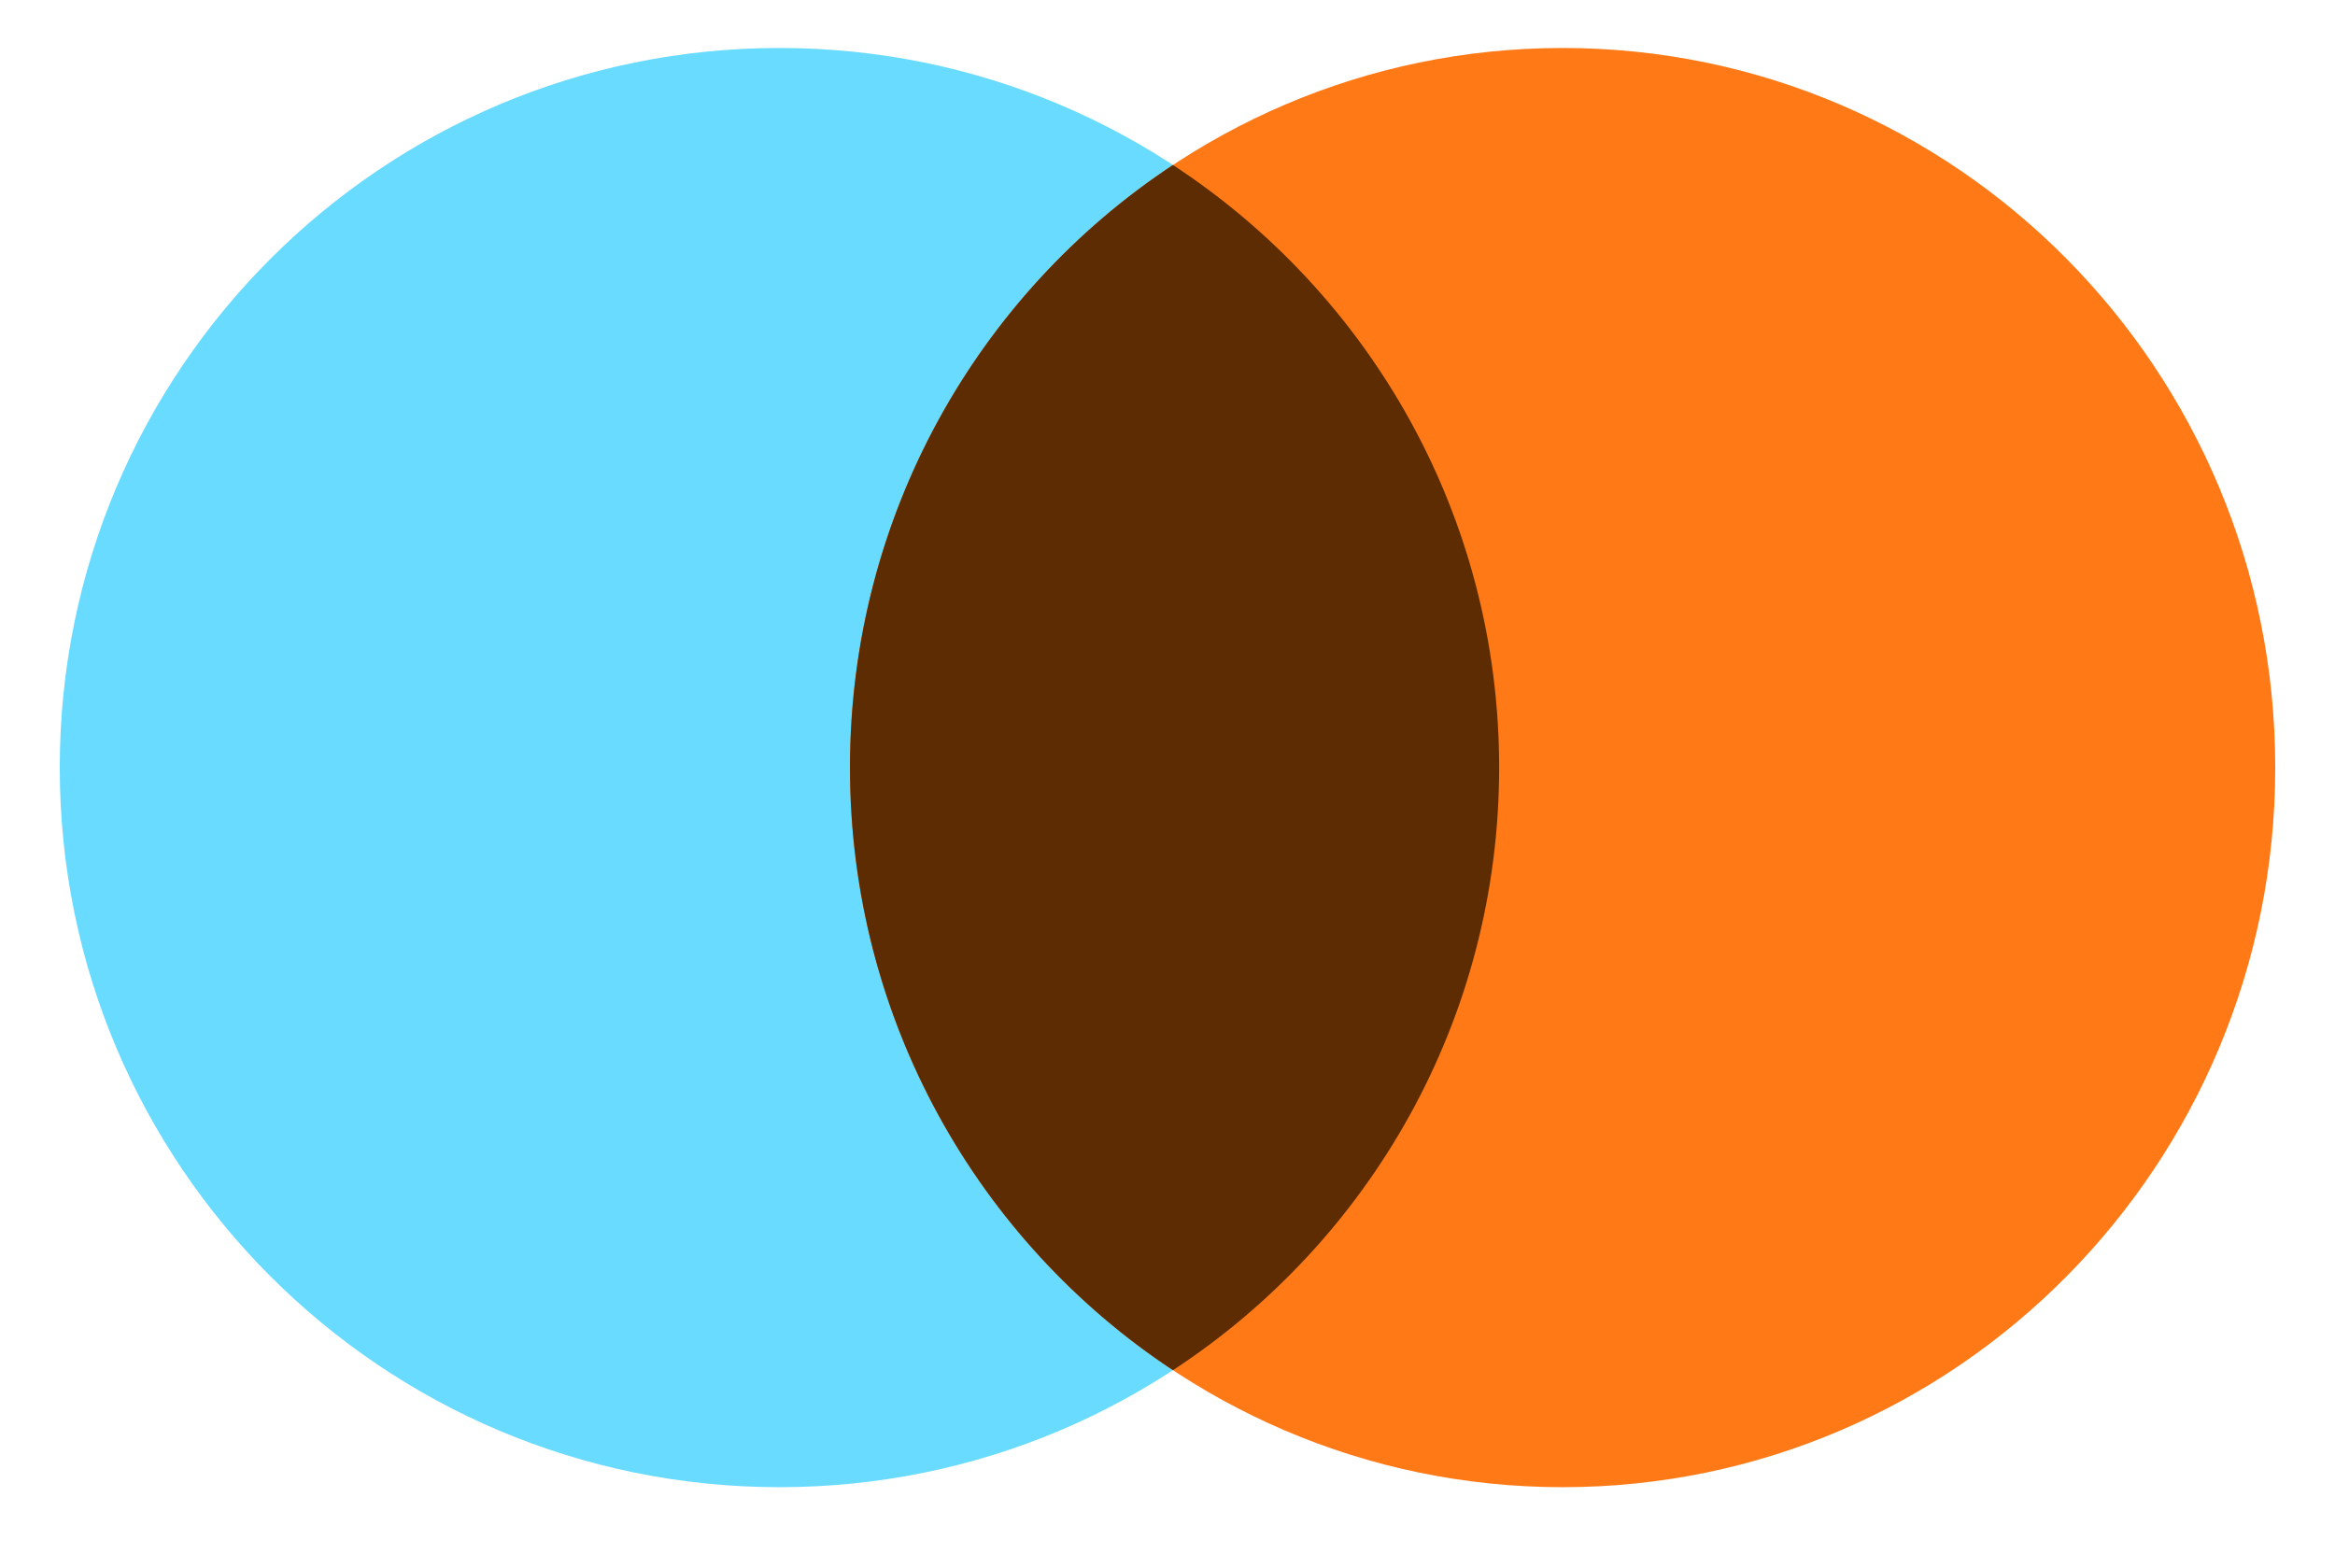
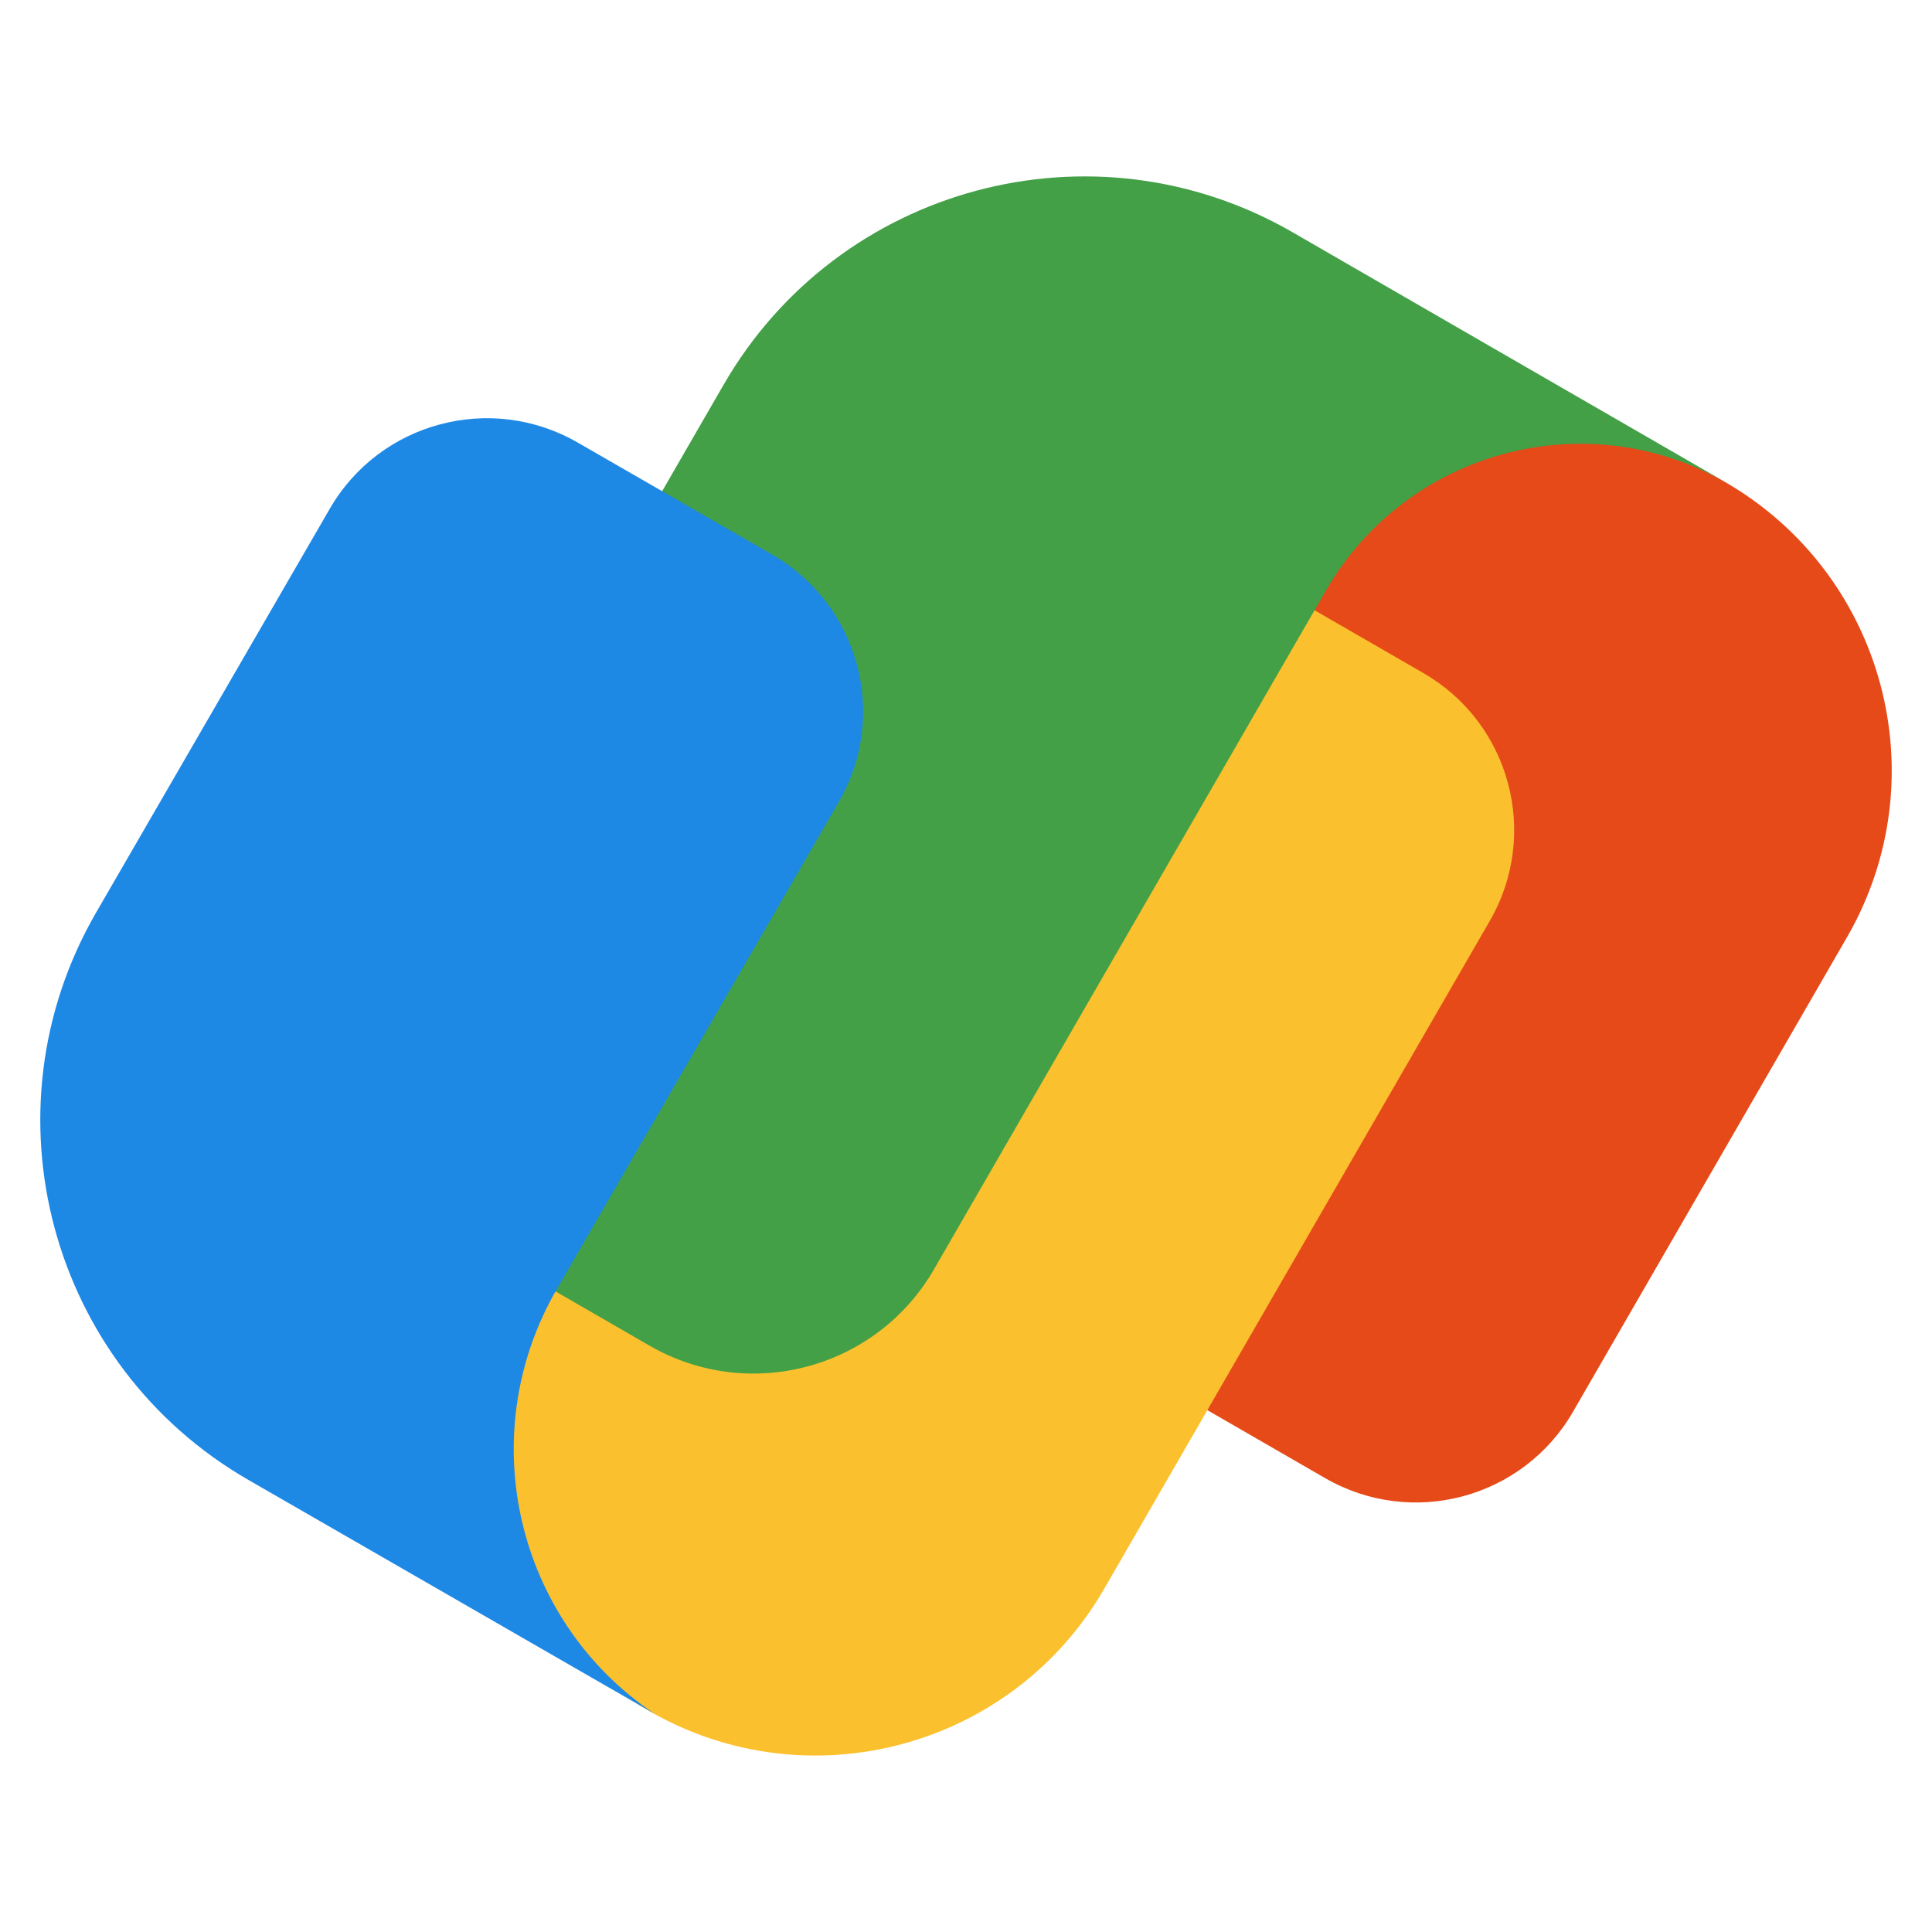
- <svg xmlns="http://www.w3.org/2000/svg" id="logo-14" width="73" height="49" viewBox="0 0 73 49" fill="none">
-   <path d="M46.868 24C46.868 36.426 36.794 46.5 24.368 46.5C11.941 46.5 1.868 36.426 1.868 24C1.868 11.574 11.941 1.5 24.368 1.5C36.794 1.5 46.868 11.574 46.868 24Z" class="ccustom" fill="#68DBFF" />
-   <path d="M71.132 24C71.132 36.426 61.157 46.5 48.853 46.5C36.548 46.5 26.573 36.426 26.573 24C26.573 11.574 36.548 1.5 48.853 1.5C61.157 1.5 71.132 11.574 71.132 24Z" class="ccompli1" fill="#FF7917" />
-   <path d="M36.67 42.842C42.811 38.824 46.868 31.886 46.868 24C46.868 16.114 42.811 9.176 36.67 5.159C30.59 9.176 26.573 16.114 26.573 24C26.573 31.886 30.59 38.824 36.67 42.842Z" class="ccompli2" fill="#5D2C02" />
+ <svg xmlns="http://www.w3.org/2000/svg" viewBox="0 0 48 48" width="48px" height="48px" baseProfile="basic">
+   <path fill="#e64a19" d="M42.858,11.975c-4.546-2.624-10.359-1.065-12.985,3.481L23.25,26.927 c-1.916,3.312,0.551,4.47,3.301,6.119l6.372,3.678c2.158,1.245,4.914,0.506,6.158-1.649l6.807-11.789 C48.176,19.325,46.819,14.262,42.858,11.975z" />
+   <path fill="#fbc02d" d="M35.365,16.723l-6.372-3.678c-3.517-1.953-5.509-2.082-6.954,0.214l-9.398,16.275 c-2.624,4.543-1.062,10.353,3.481,12.971c3.961,2.287,9.024,0.93,11.311-3.031l9.578-16.59 C38.261,20.727,37.523,17.968,35.365,16.723z" />
+   <path fill="#43a047" d="M36.591,8.356l-4.476-2.585c-4.95-2.857-11.28-1.163-14.137,3.787L9.457,24.317 c-1.259,2.177-0.511,4.964,1.666,6.22l5.012,2.894c2.475,1.43,5.639,0.582,7.069-1.894l9.735-16.86 c2.017-3.492,6.481-4.689,9.974-2.672L36.591,8.356z" />
+   <path fill="#1e88e5" d="M19.189,13.781l-4.838-2.787c-2.158-1.242-4.914-0.506-6.158,1.646l-5.804,10.03 c-2.857,4.936-1.163,11.252,3.787,14.101l3.683,2.121l4.467,2.573l1.939,1.115c-3.442-2.304-4.535-6.92-2.43-10.555l1.503-2.596 l5.504-9.51C22.083,17.774,21.344,15.023,19.189,13.781z" />
</svg>
